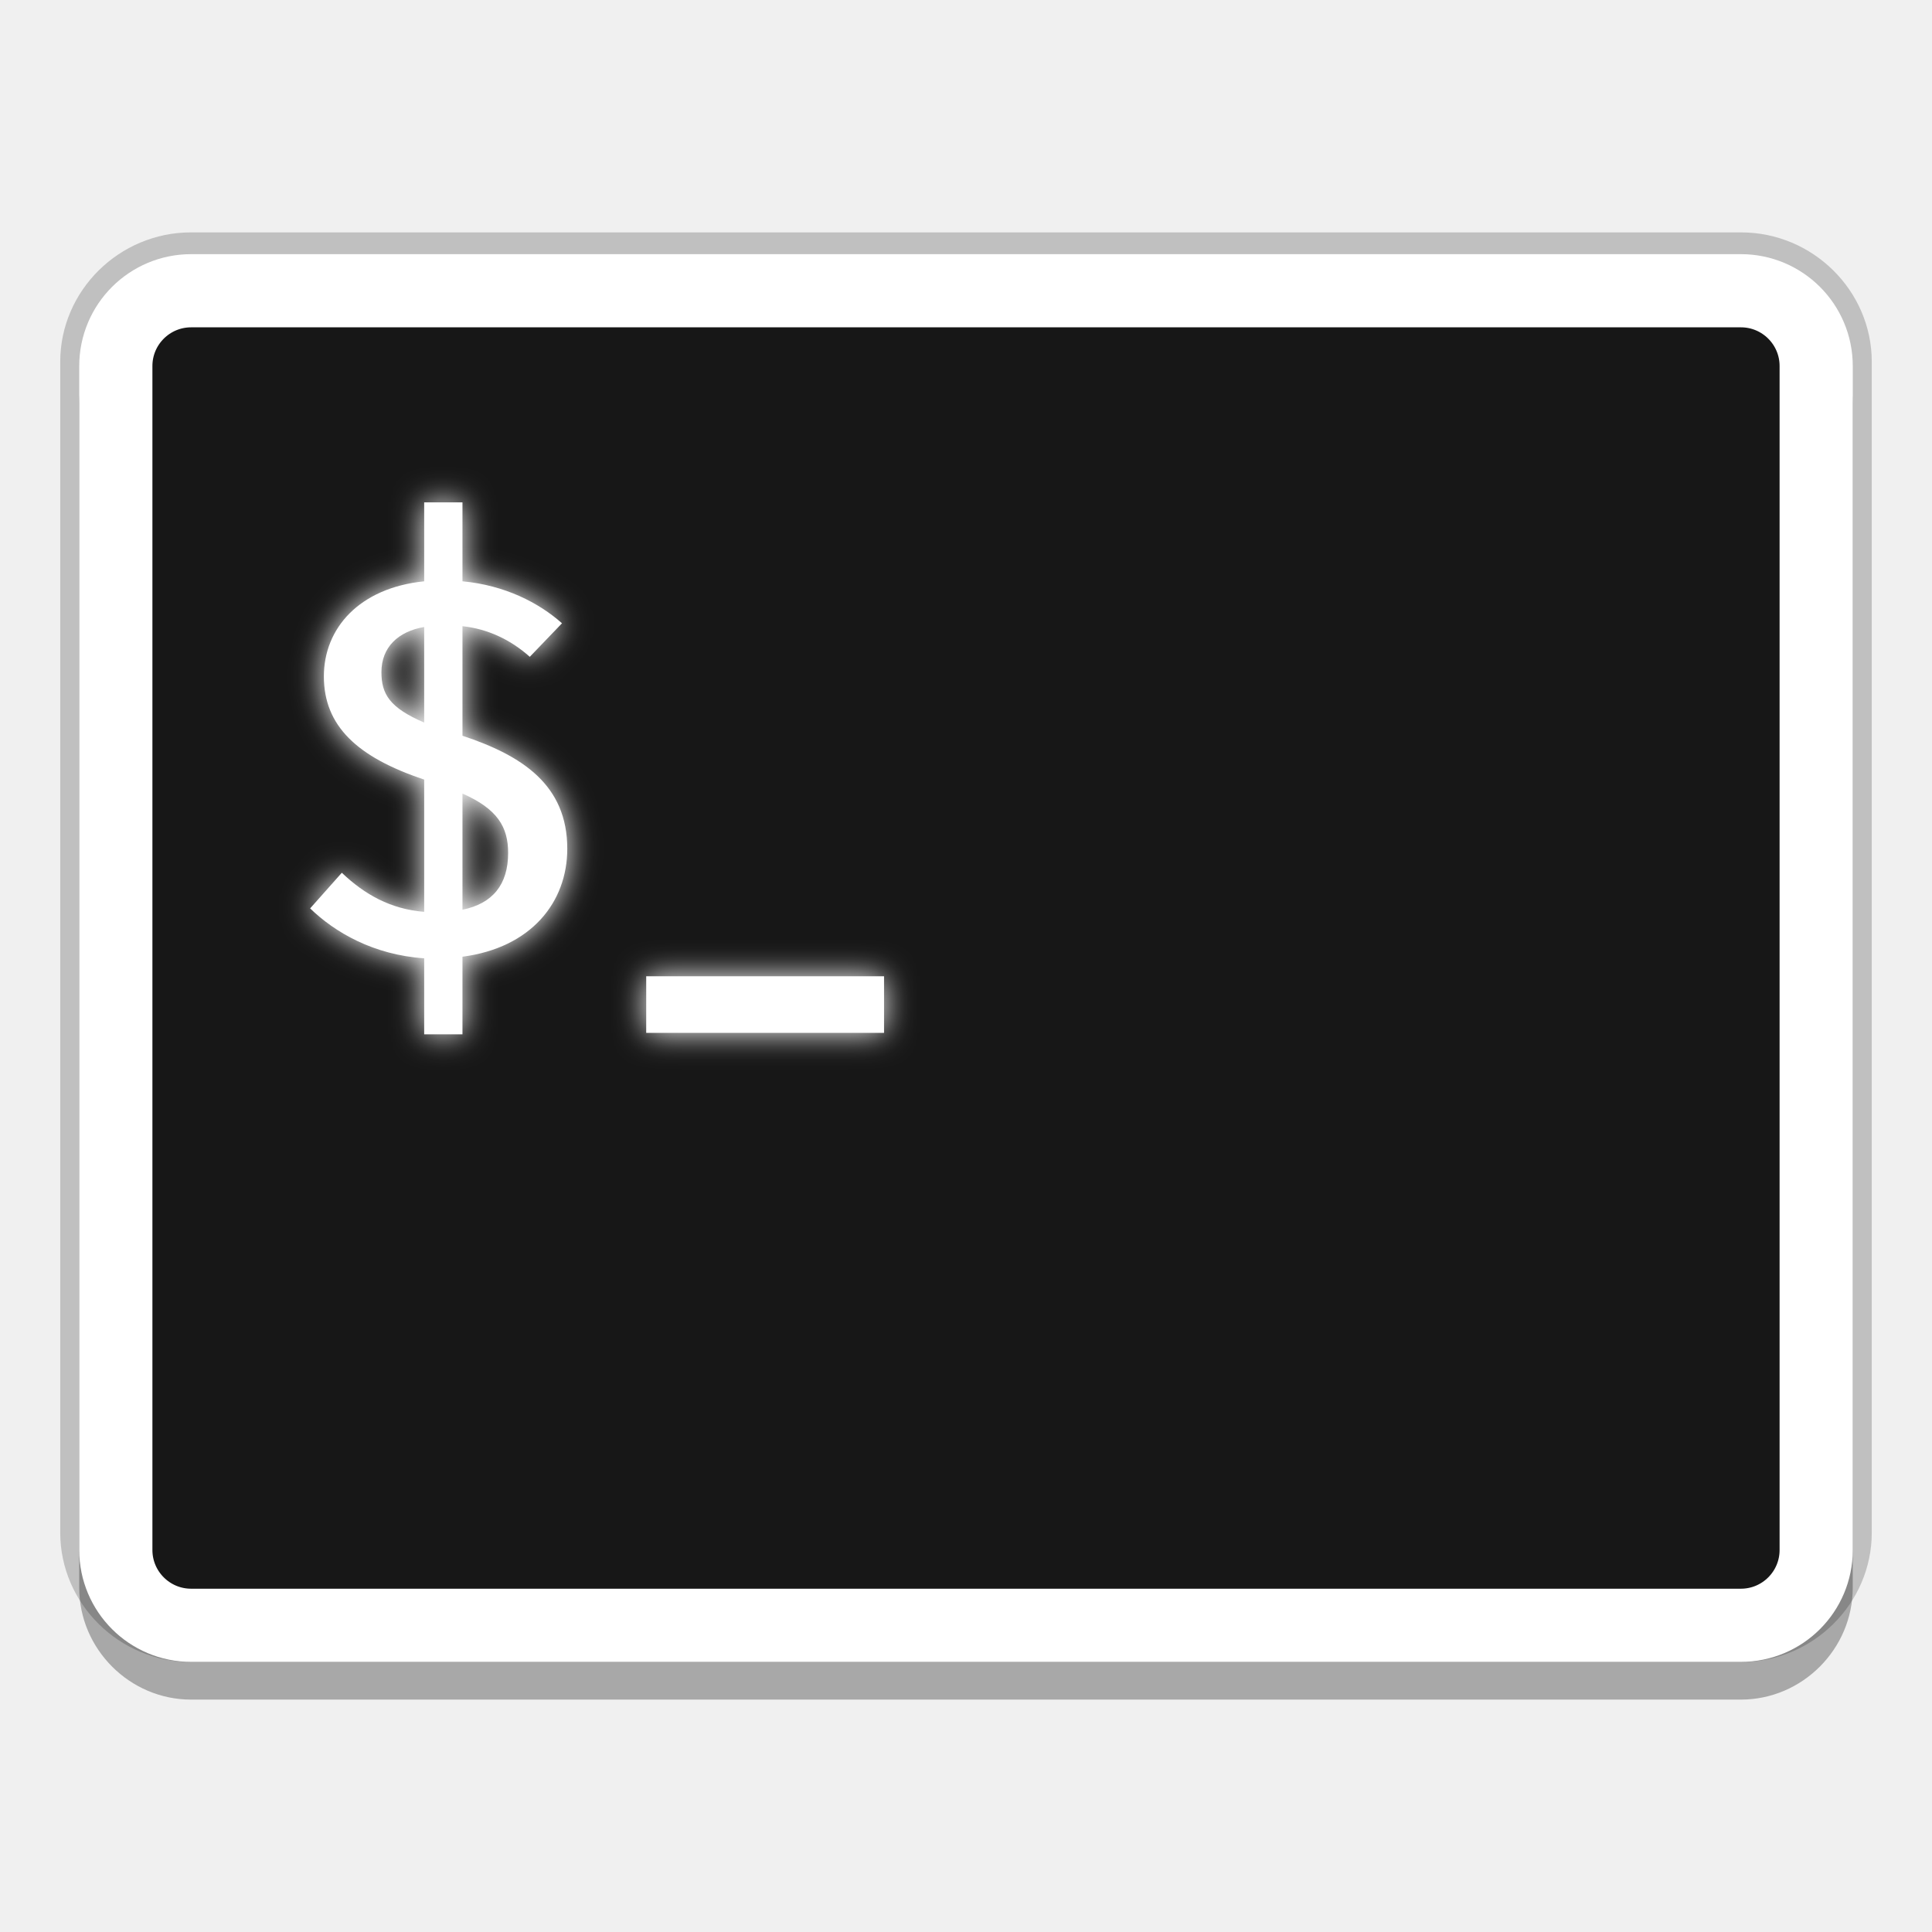
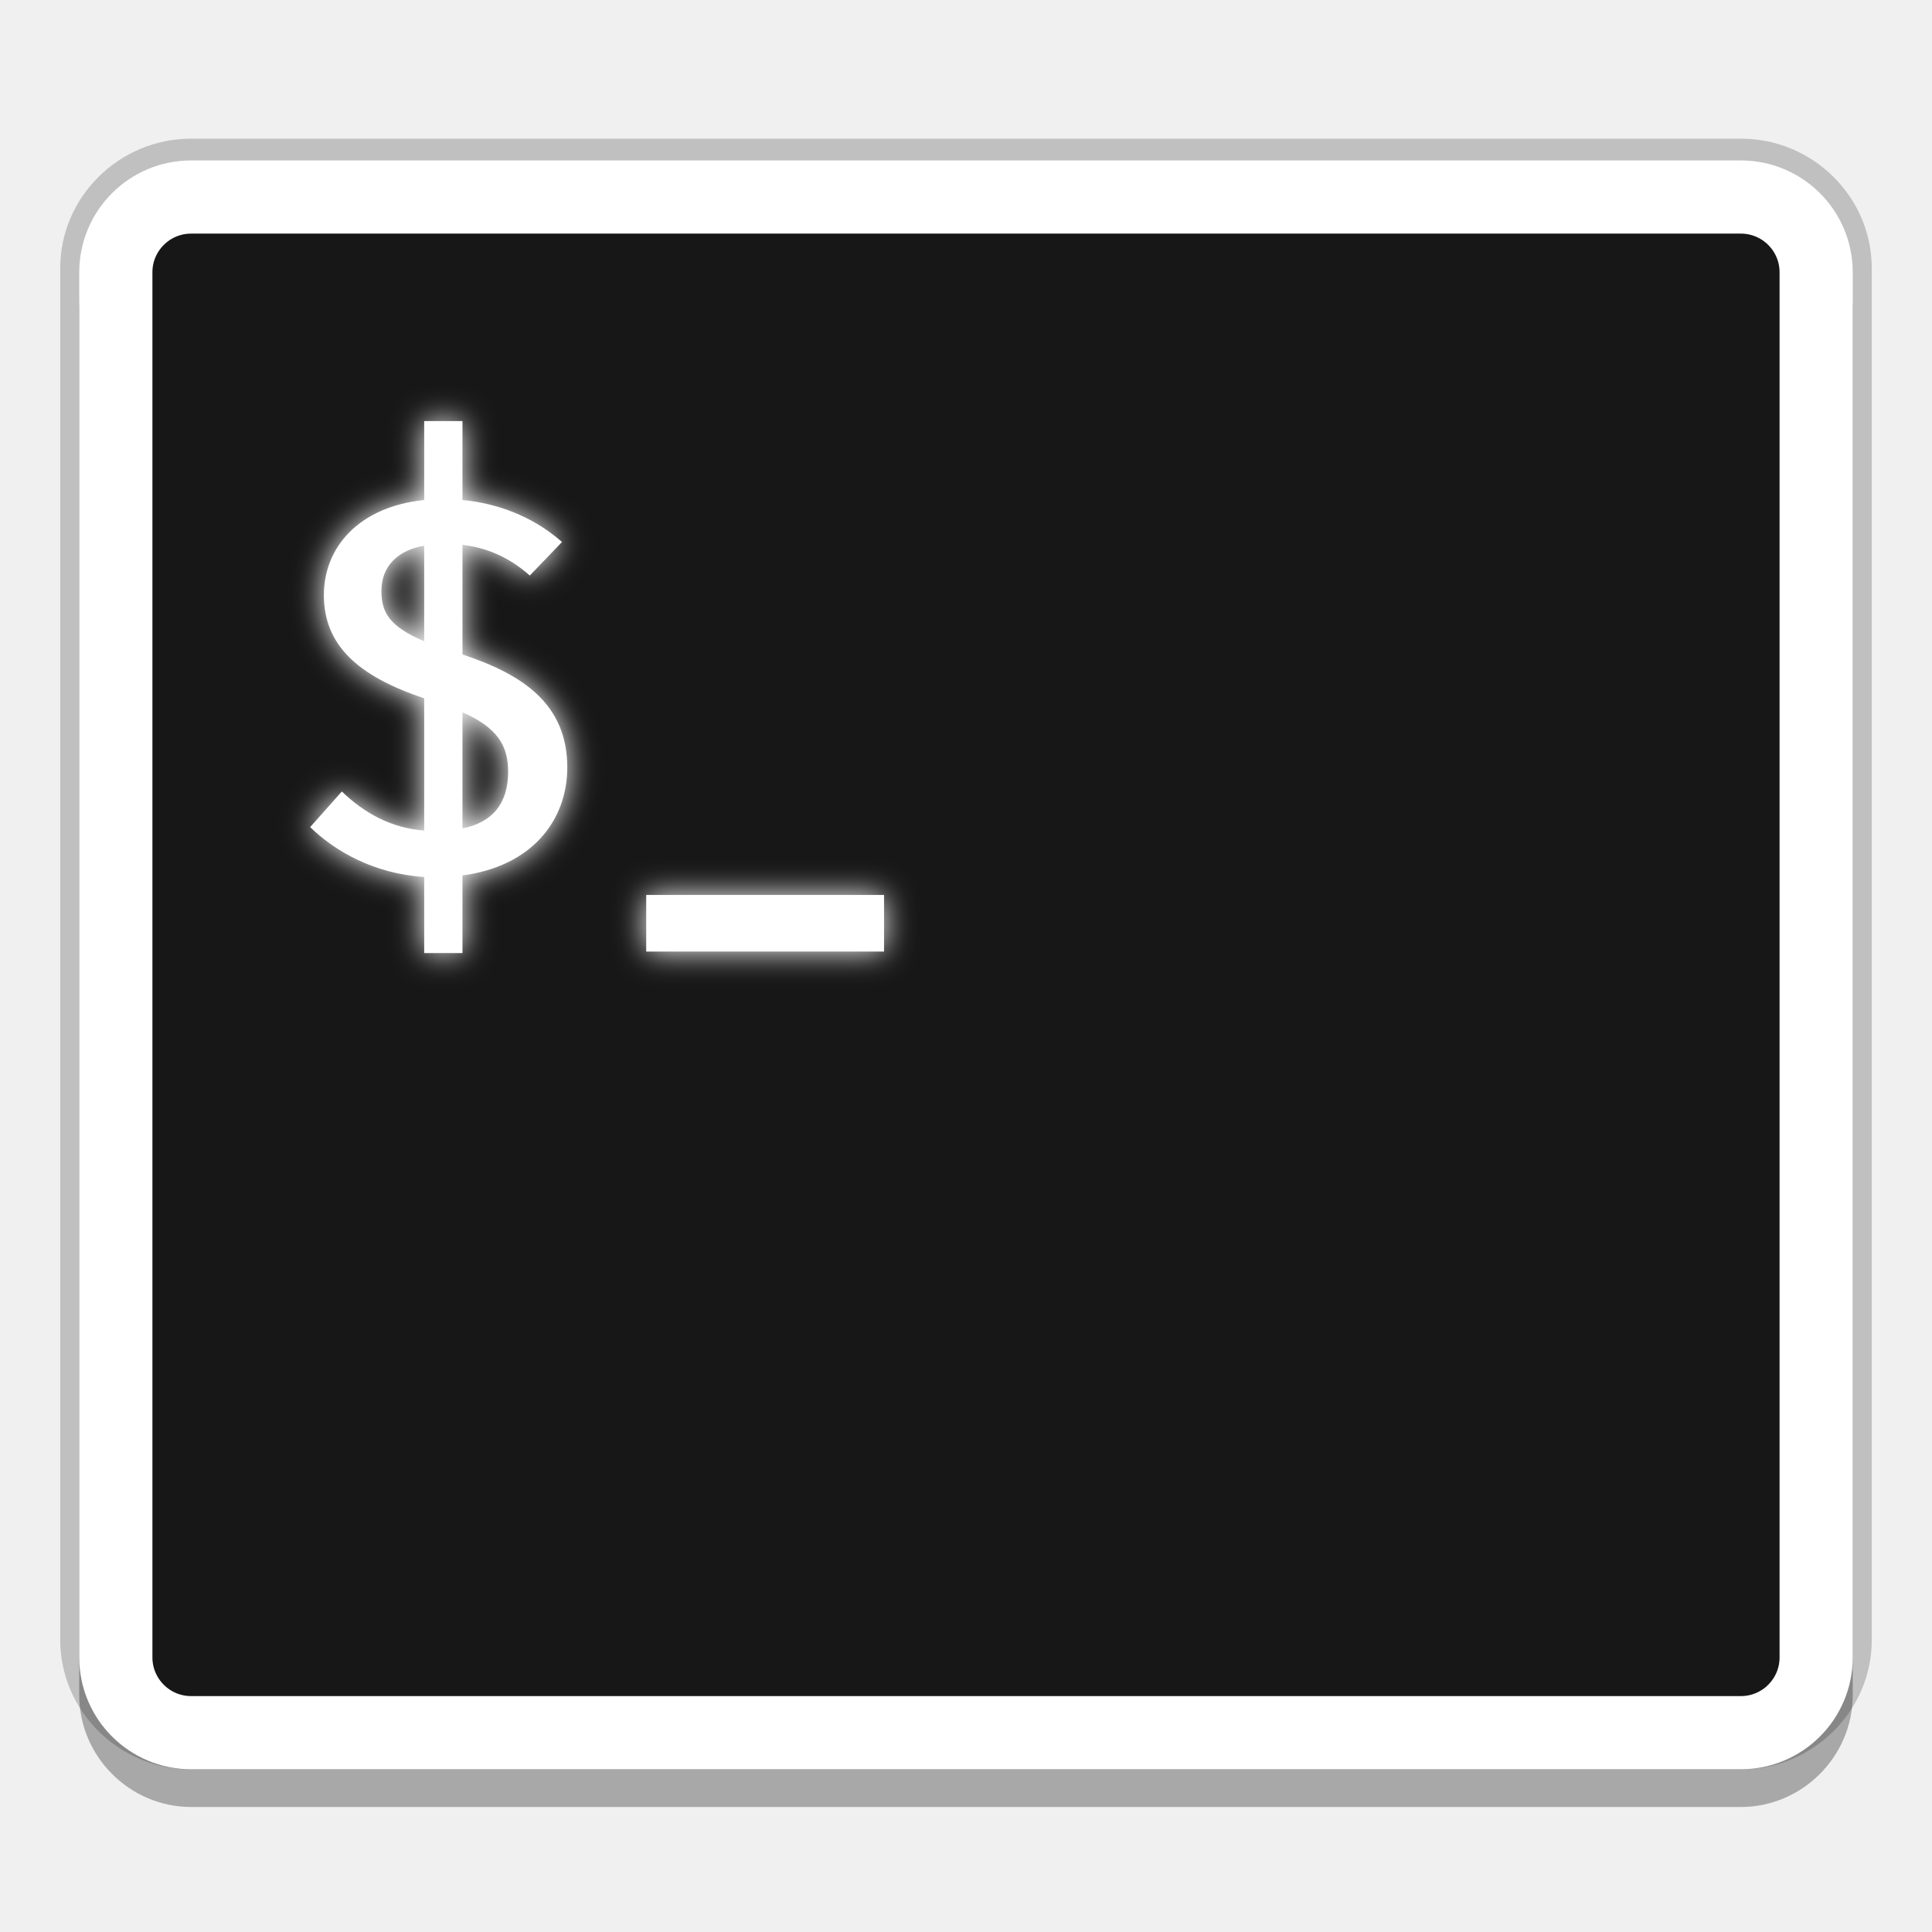
<svg xmlns="http://www.w3.org/2000/svg" width="512" height="512" version="1.1" viewBox="0 0 384 384">
  <defs>
    <filter id="b" x="-.142" y="-.069" width="1.284" height="1.137" color-interpolation-filters="sRGB">
      <feGaussianBlur stdDeviation="3.026" />
    </filter>
-     <filter id="a" x="-.149" y="-.646" width="1.298" height="2.291" color-interpolation-filters="sRGB">
+     <filter id="a" x="-.154" y="-.646" width="1.307" height="2.291" color-interpolation-filters="sRGB">
      <feGaussianBlur stdDeviation="3.026" />
    </filter>
  </defs>
-   <g transform="translate(-.0025 -1.5902)">
-     <g fill-rule="evenodd">
-       <path d="m37.949 51.509c-12.198 0-22.246 9.928-22.246 21.989v232.71c0 12.061 10.046 21.994 22.246 21.994h308.11c12.2 0 22.243-9.934 22.243-21.994v-232.71c0-12.059-10.044-21.989-22.243-21.989zm0 14.383h308.11c4.338 0 7.694 3.318 7.694 7.606v232.71c0 4.288-3.358 7.612-7.694 7.612h-308.11c-4.335 0-7.699-3.326-7.699-7.612v-232.71c0-4.286 3.362-7.606 7.699-7.606z" color="#000000" color-rendering="auto" dominant-baseline="auto" fill="#fff" image-rendering="auto" opacity=".2" shape-rendering="auto" solid-color="#000000" stroke="#000" stroke-linejoin="round" stroke-width="7.459" style="font-feature-settings:normal;font-variant-alternates:normal;font-variant-caps:normal;font-variant-ligatures:normal;font-variant-numeric:normal;font-variant-position:normal;isolation:auto;mix-blend-mode:normal;shape-padding:0;text-decoration-color:#000000;text-decoration-line:none;text-decoration-style:solid;text-indent:0;text-orientation:mixed;text-transform:none;white-space:normal" />
-       <path d="m37.989 59.603c-12.195 0-22.24 10.041-22.24 22.238v235.32c0 12.197 10.043 22.24 22.24 22.24h308.02c12.197 0 22.238-10.045 22.238-22.24v-235.32c0-12.195-10.043-22.238-22.238-22.238z" opacity=".3" />
-       <path transform="matrix(.75 0 0 .75 0 336)" d="m50.656-368.83h410.7c11.021 0 19.953 8.932 19.953 19.953v313.76c0 11.021-8.932 19.958-19.953 19.958h-410.7c-11.021 0-19.958-8.938-19.958-19.958v-313.76c0-11.021 8.938-19.953 19.958-19.953z" fill="#171717" stroke="#fff" stroke-linejoin="round" stroke-width="19.392" />
-     </g>
-   </g>
-   <path d="m175.71 194.04v11.25h-47.27v-11.25z" fill="#fff" />
-   <g fill="#fff" stroke-width=".75" aria-label="$">
-     <path d="m91.919 99.851h-7.608v15.689c-12.961 1.312-19.939 9.392-19.939 18.89 0 9.812 6.559 16.056 19.939 20.516v26.288c-6.664-0.525-11.859-3.463-16.371-7.766l-6.297 7.084c4.88 4.723 12.541 9.235 22.668 9.917v15.112h7.608v-15.427c13.643-1.784 20.831-10.809 20.831-21.461 0-12.698-8.973-18.523-20.831-22.458v-21.776c4.88 0.525 9.445 2.571 13.38 6.087l6.402-6.664c-4.617-4.093-11.334-7.556-19.782-8.343zm-7.608 24.767v18.995c-6.874-2.938-8.5-5.667-8.5-10.022 0-4.932 3.306-8.081 8.5-8.973zm7.608 33.11c6.926 3.043 9.078 6.611 9.078 11.806 0 6.297-3.096 10.075-9.078 11.281z" fill="#fff" stroke-width=".75" />
-   </g>
-   <path d="m175.71 194.04v11.25h-47.27v-11.25z" fill="#fff" filter="url(#a)" />
-   <g fill="#fff" filter="url(#b)" stroke-width=".75" aria-label="$">
-     <path d="m91.919 99.851h-7.608v15.689c-12.961 1.312-19.939 9.392-19.939 18.89 0 9.812 6.559 16.056 19.939 20.516v26.288c-6.664-0.525-11.859-3.463-16.371-7.766l-6.297 7.084c4.88 4.723 12.541 9.235 22.668 9.917v15.112h7.608v-15.427c13.643-1.784 20.831-10.809 20.831-21.461 0-12.698-8.973-18.523-20.831-22.458v-21.776c4.88 0.525 9.445 2.571 13.38 6.087l6.402-6.664c-4.617-4.093-11.334-7.556-19.782-8.343zm-7.608 24.767v18.995c-6.874-2.938-8.5-5.667-8.5-10.022 0-4.932 3.306-8.081 8.5-8.973zm7.608 33.11c6.926 3.043 9.078 6.611 9.078 11.806 0 6.297-3.096 10.075-9.078 11.281z" fill="#fff" stroke-width=".75" />
-   </g>
+   <path d="m37.946 31.293c-12.198 0-22.246 9.928-22.246 21.989v272.68c0 12.061 10.046 21.994 22.246 21.994h308.11c12.2 0 22.243-9.934 22.243-21.994v-272.68c0-12.059-10.044-21.989-22.243-21.989zm0 14.383h308.11c4.338 0 7.694 3.318 7.694 7.606v272.68c0 4.288-3.358 7.612-7.694 7.612h-308.11c-4.335 0-7.699-3.326-7.699-7.612v-272.68c0-4.286 3.362-7.606 7.699-7.606z" color="#000000" color-rendering="auto" dominant-baseline="auto" fill="#fff" fill-rule="evenodd" image-rendering="auto" opacity=".2" shape-rendering="auto" solid-color="#000000" stroke="#000" stroke-linejoin="round" stroke-width="7.459" style="font-feature-settings:normal;font-variant-alternates:normal;font-variant-caps:normal;font-variant-ligatures:normal;font-variant-numeric:normal;font-variant-position:normal;isolation:auto;mix-blend-mode:normal;shape-padding:0;text-decoration-color:#000000;text-decoration-line:none;text-decoration-style:solid;text-indent:0;text-orientation:mixed;text-transform:none;white-space:normal" />
+   <path d="m37.986 39.387c-12.195 0-22.24 10.041-22.24 22.238v275.29c0 12.197 10.043 22.24 22.24 22.24h308.02c12.197 0 22.238-10.045 22.238-22.24v-275.29c0-12.195-10.043-22.238-22.238-22.238z" fill-rule="evenodd" opacity=".3" />
+   <path d="m37.99 39.161h308.02c8.266 0 14.965 6.699 14.965 14.965v275.29c0 8.266-6.699 14.968-14.965 14.968h-308.02c-8.266 0-14.968-6.703-14.968-14.968v-275.29c0-8.266 6.703-14.965 14.968-14.965z" fill="#171717" fill-rule="evenodd" stroke="#fff" stroke-linejoin="round" stroke-width="14.544" />
+   <path d="m175.71 177.88v11.25h-47.27v-11.25z" fill="#fff" />
+   <path d="m91.919 83.696h-7.608v15.689c-12.961 1.312-19.939 9.392-19.939 18.89 0 9.812 6.559 16.056 19.939 20.516v26.288c-6.664-0.525-11.859-3.463-16.371-7.766l-6.297 7.084c4.88 4.723 12.541 9.235 22.668 9.917v15.112h7.608v-15.427c13.643-1.784 20.831-10.809 20.831-21.461 0-12.698-8.973-18.523-20.831-22.458v-21.776c4.88 0.525 9.445 2.571 13.38 6.087l6.402-6.664c-4.617-4.093-11.334-7.556-19.782-8.343zm-7.608 24.767v18.995c-6.874-2.938-8.5-5.667-8.5-10.022 0-4.932 3.306-8.081 8.5-8.973zm7.608 33.11c6.926 3.043 9.078 6.611 9.078 11.806 0 6.297-3.096 10.075-9.078 11.281z" fill="#fff" stroke-width=".75" />
+   <path d="m175.71 177.88v11.25h-47.27v-11.25z" fill="#fff" filter="url(#a)" />
+   <path d="m91.919 83.696h-7.608v15.689c-12.961 1.312-19.939 9.392-19.939 18.89 0 9.812 6.559 16.056 19.939 20.516v26.288c-6.664-0.525-11.859-3.463-16.371-7.766l-6.297 7.084c4.88 4.723 12.541 9.235 22.668 9.917v15.112h7.608v-15.427c13.643-1.784 20.831-10.809 20.831-21.461 0-12.698-8.973-18.523-20.831-22.458v-21.776c4.88 0.525 9.445 2.571 13.38 6.087l6.402-6.664c-4.617-4.093-11.334-7.556-19.782-8.343zm-7.608 24.767v18.995c-6.874-2.938-8.5-5.667-8.5-10.022 0-4.932 3.306-8.081 8.5-8.973zm7.608 33.11c6.926 3.043 9.078 6.611 9.078 11.806 0 6.297-3.096 10.075-9.078 11.281z" fill="#fff" filter="url(#b)" stroke-width=".75" />
</svg>
